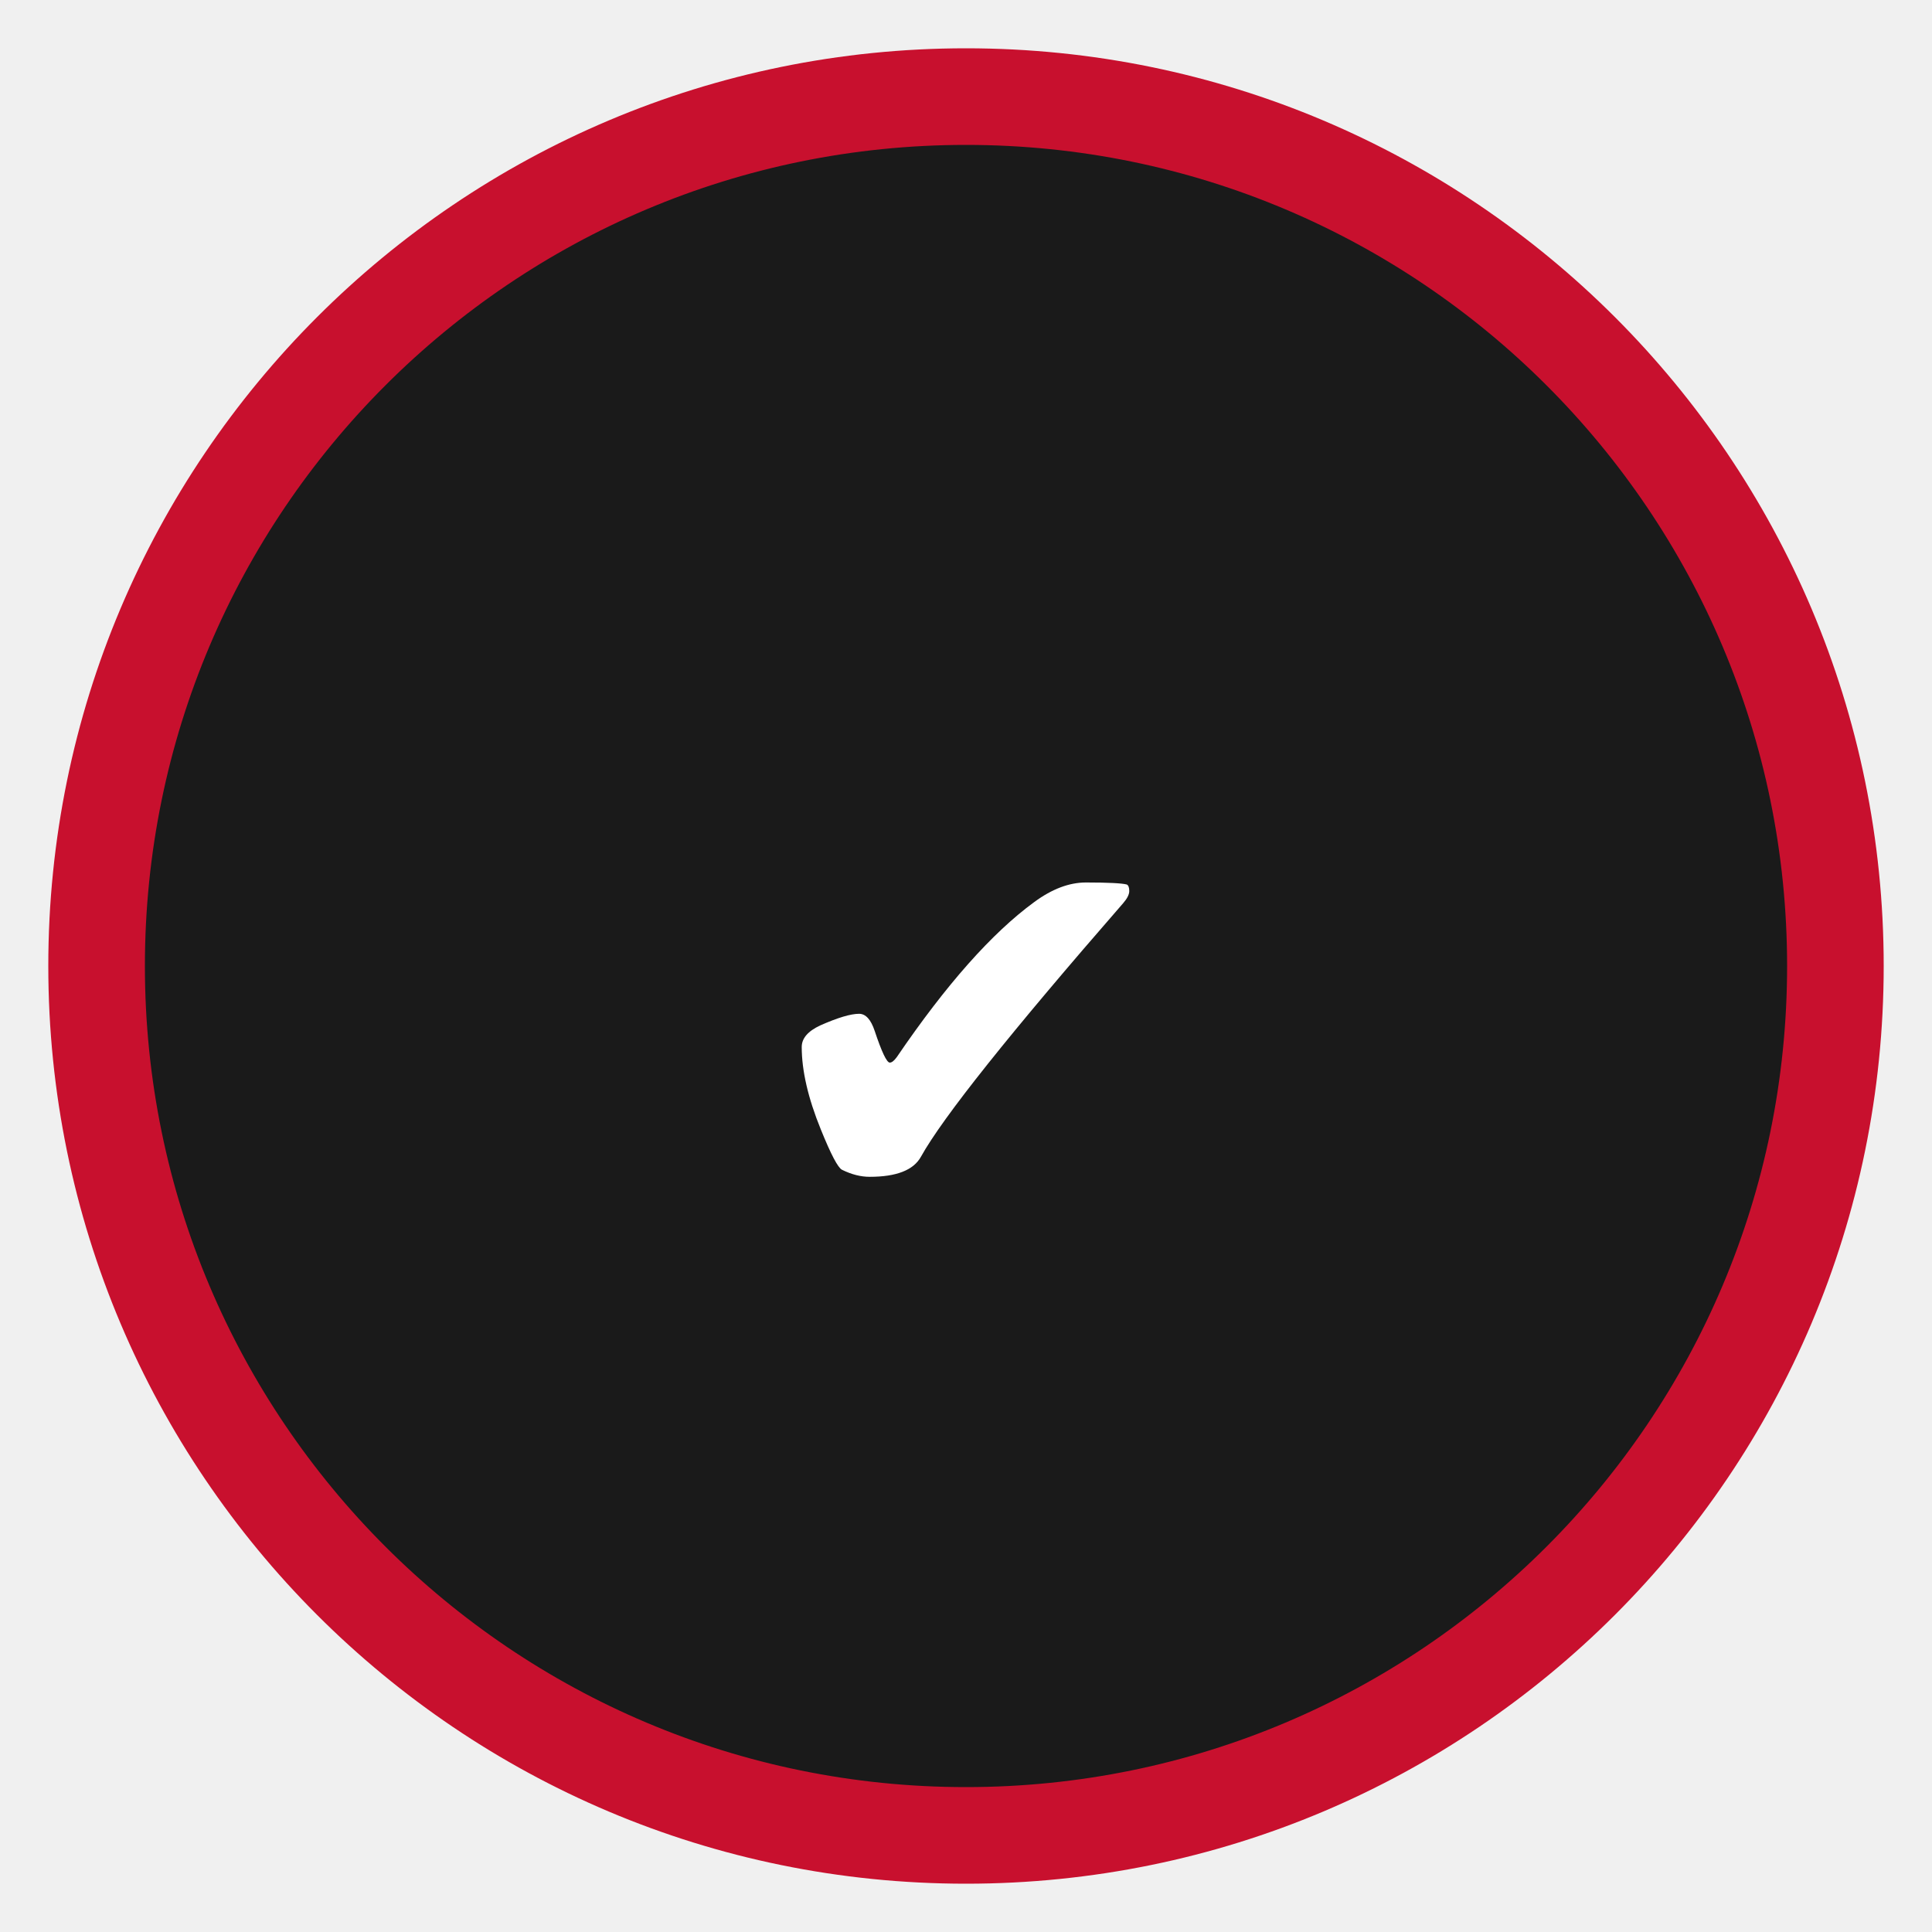
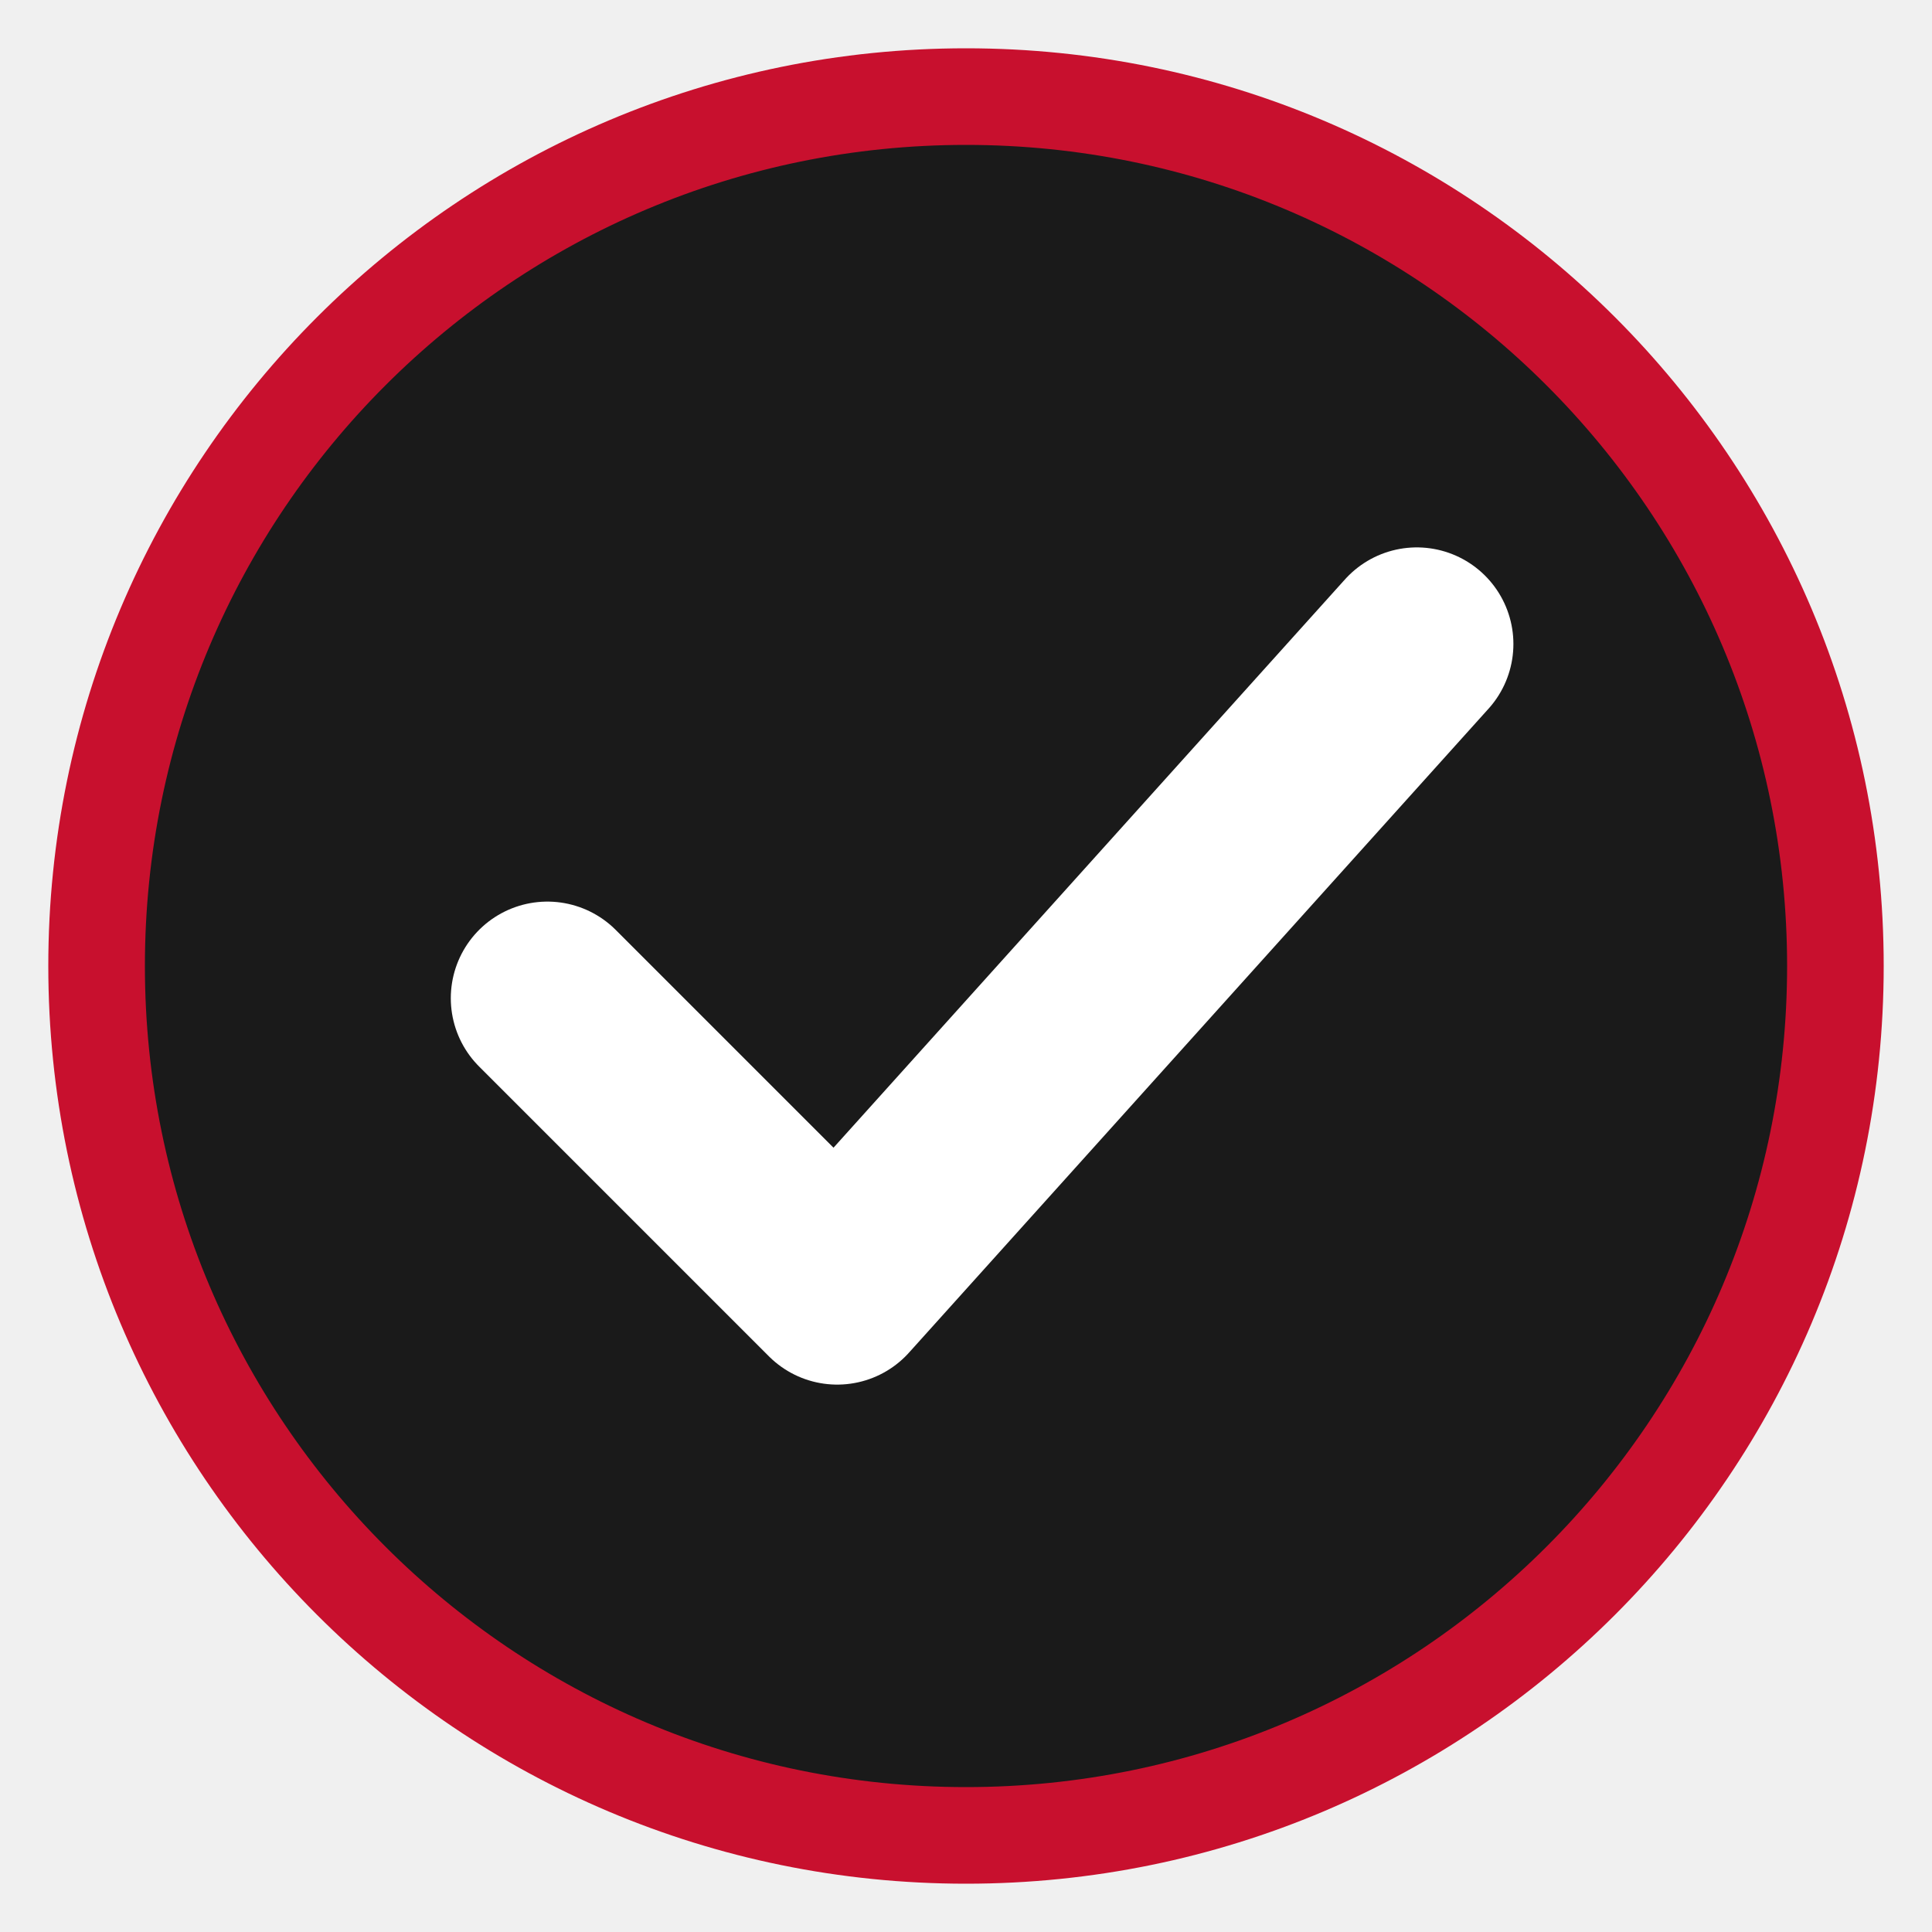
<svg xmlns="http://www.w3.org/2000/svg" width="60" height="60" viewBox="0 0 60 60">
  <circle cx="30.0" cy="30.0" r="27.0" fill="#1a1a1a" stroke="#c8102e" stroke-width="3" />
-   <text x="30.0" y="38.0" font-size="16.8" font-family="Arial, sans-serif" font-weight="800" fill="#fff" text-anchor="middle">✔</text>
+   <path d="M17 31 L26 40 L44 20" fill="none" stroke="#fff" stroke-width="6" stroke-linecap="round" stroke-linejoin="round" />
</svg>
